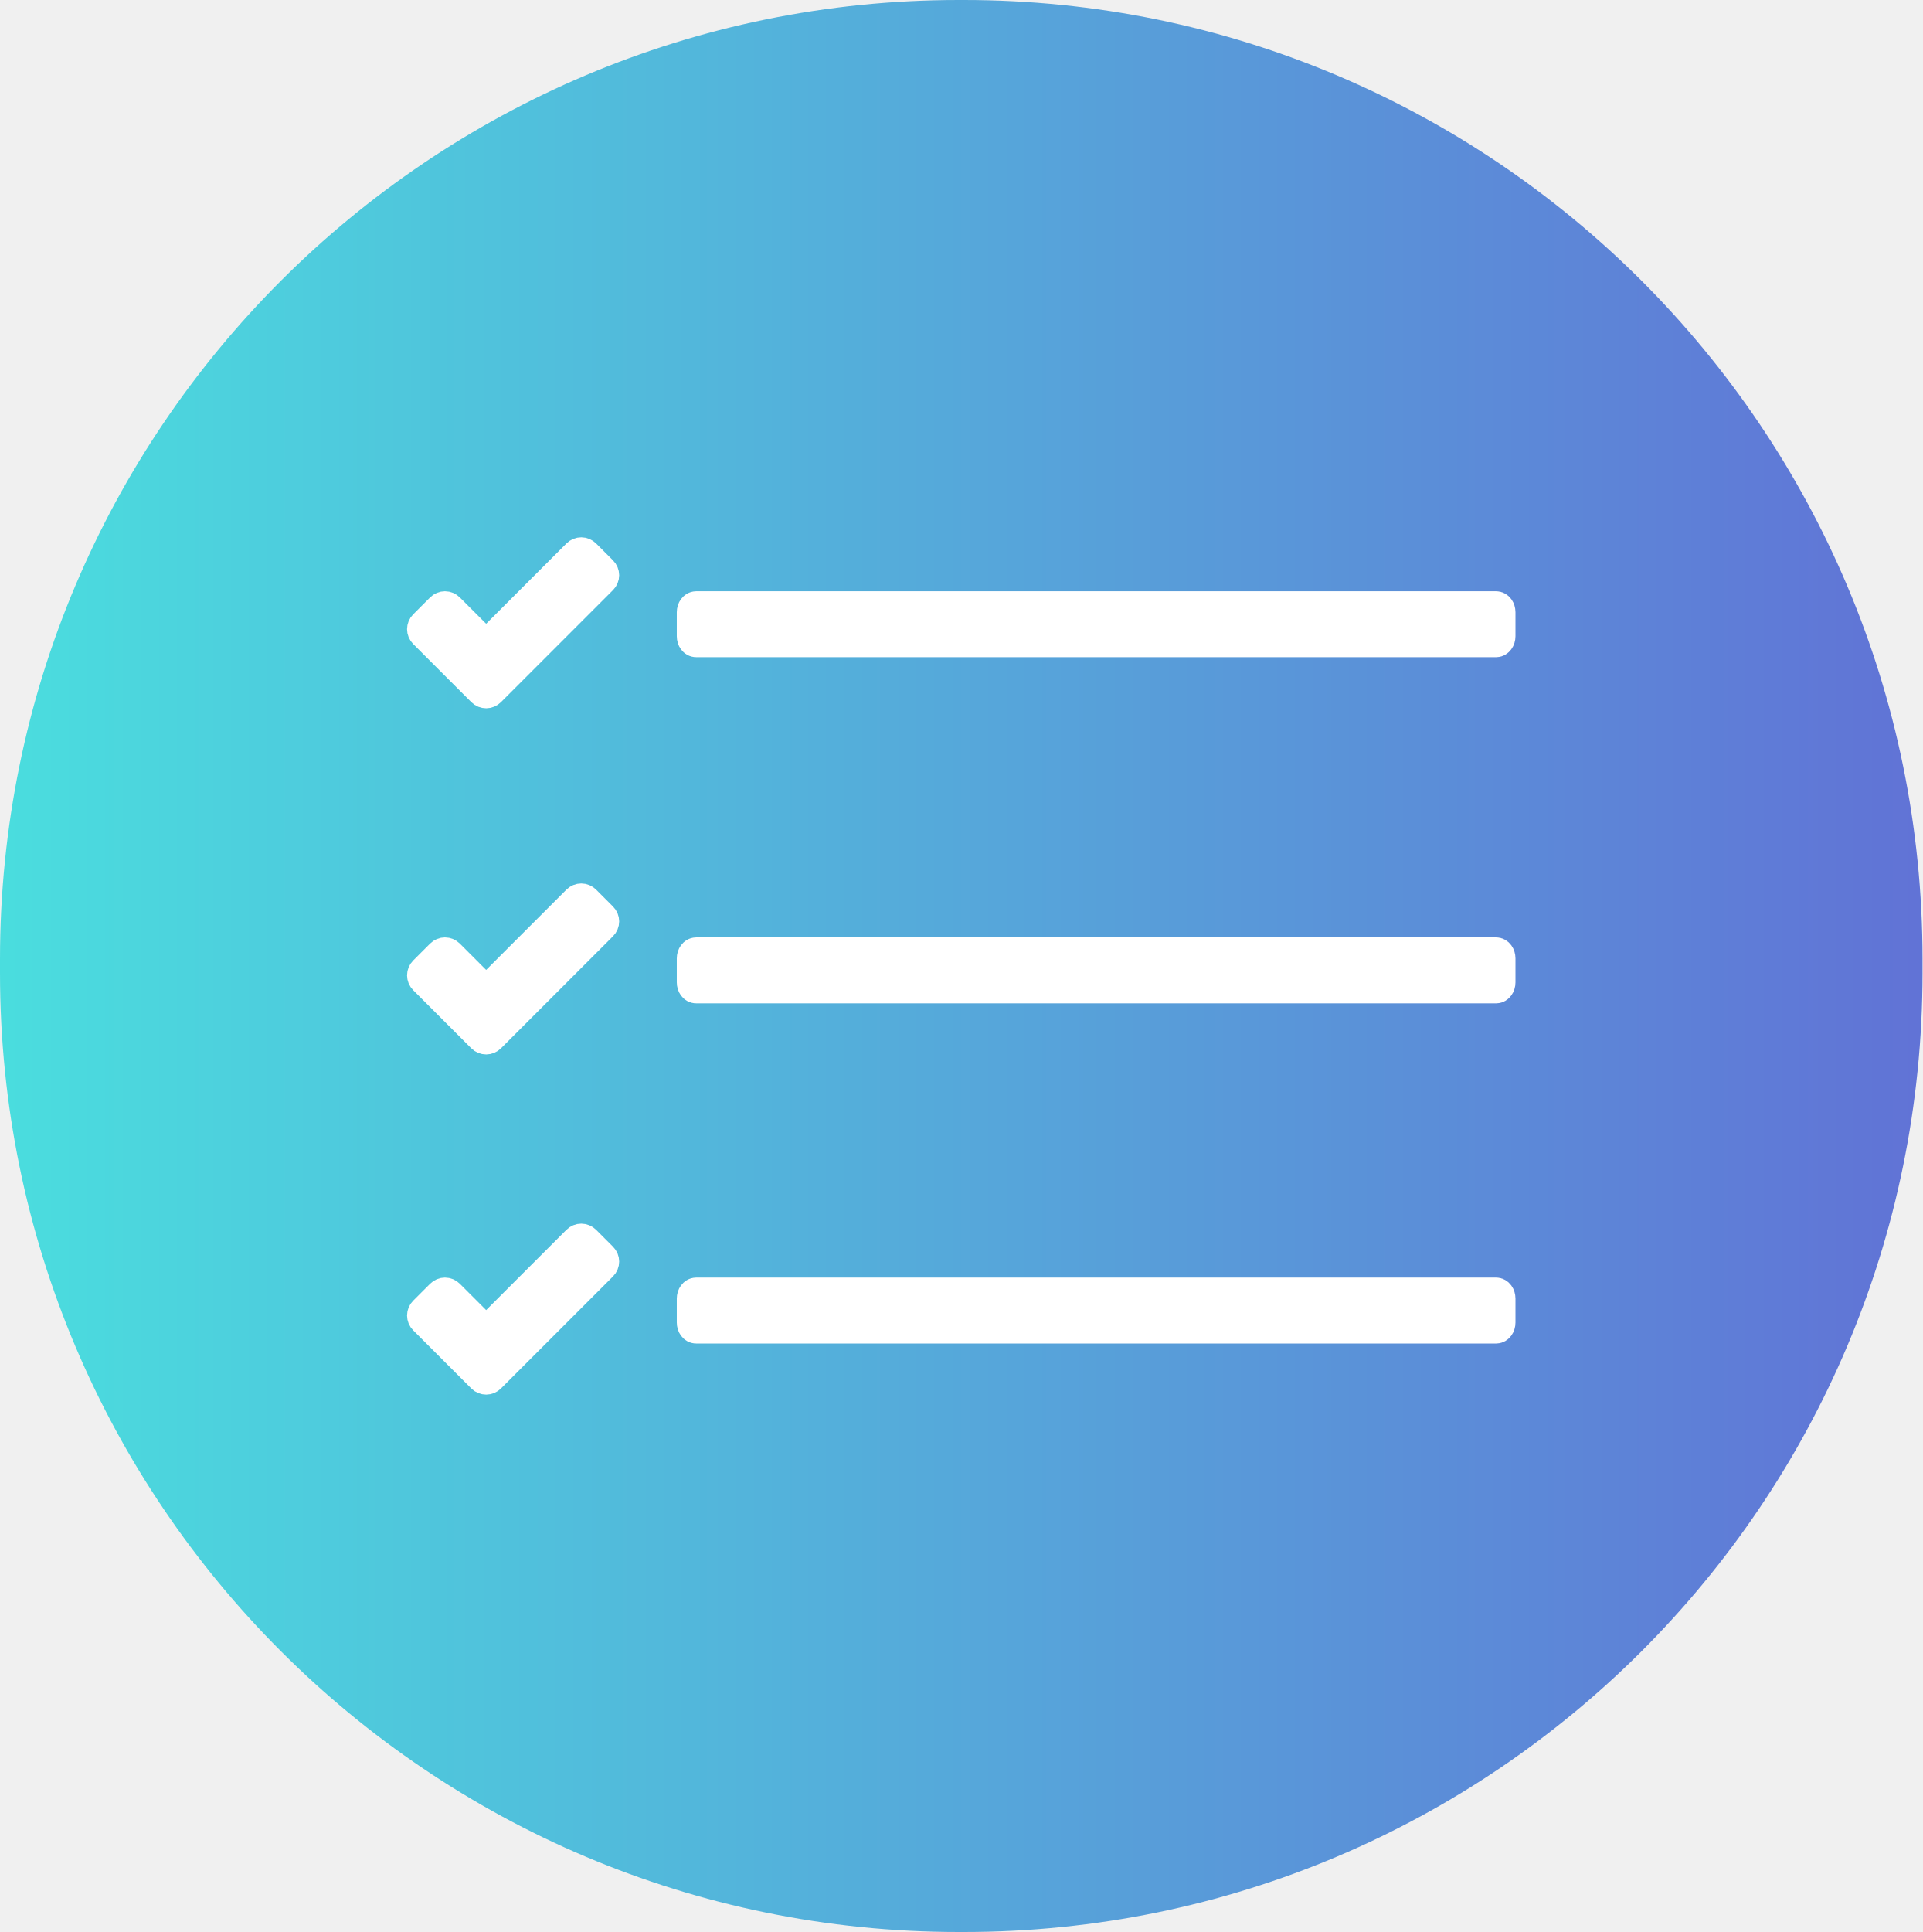
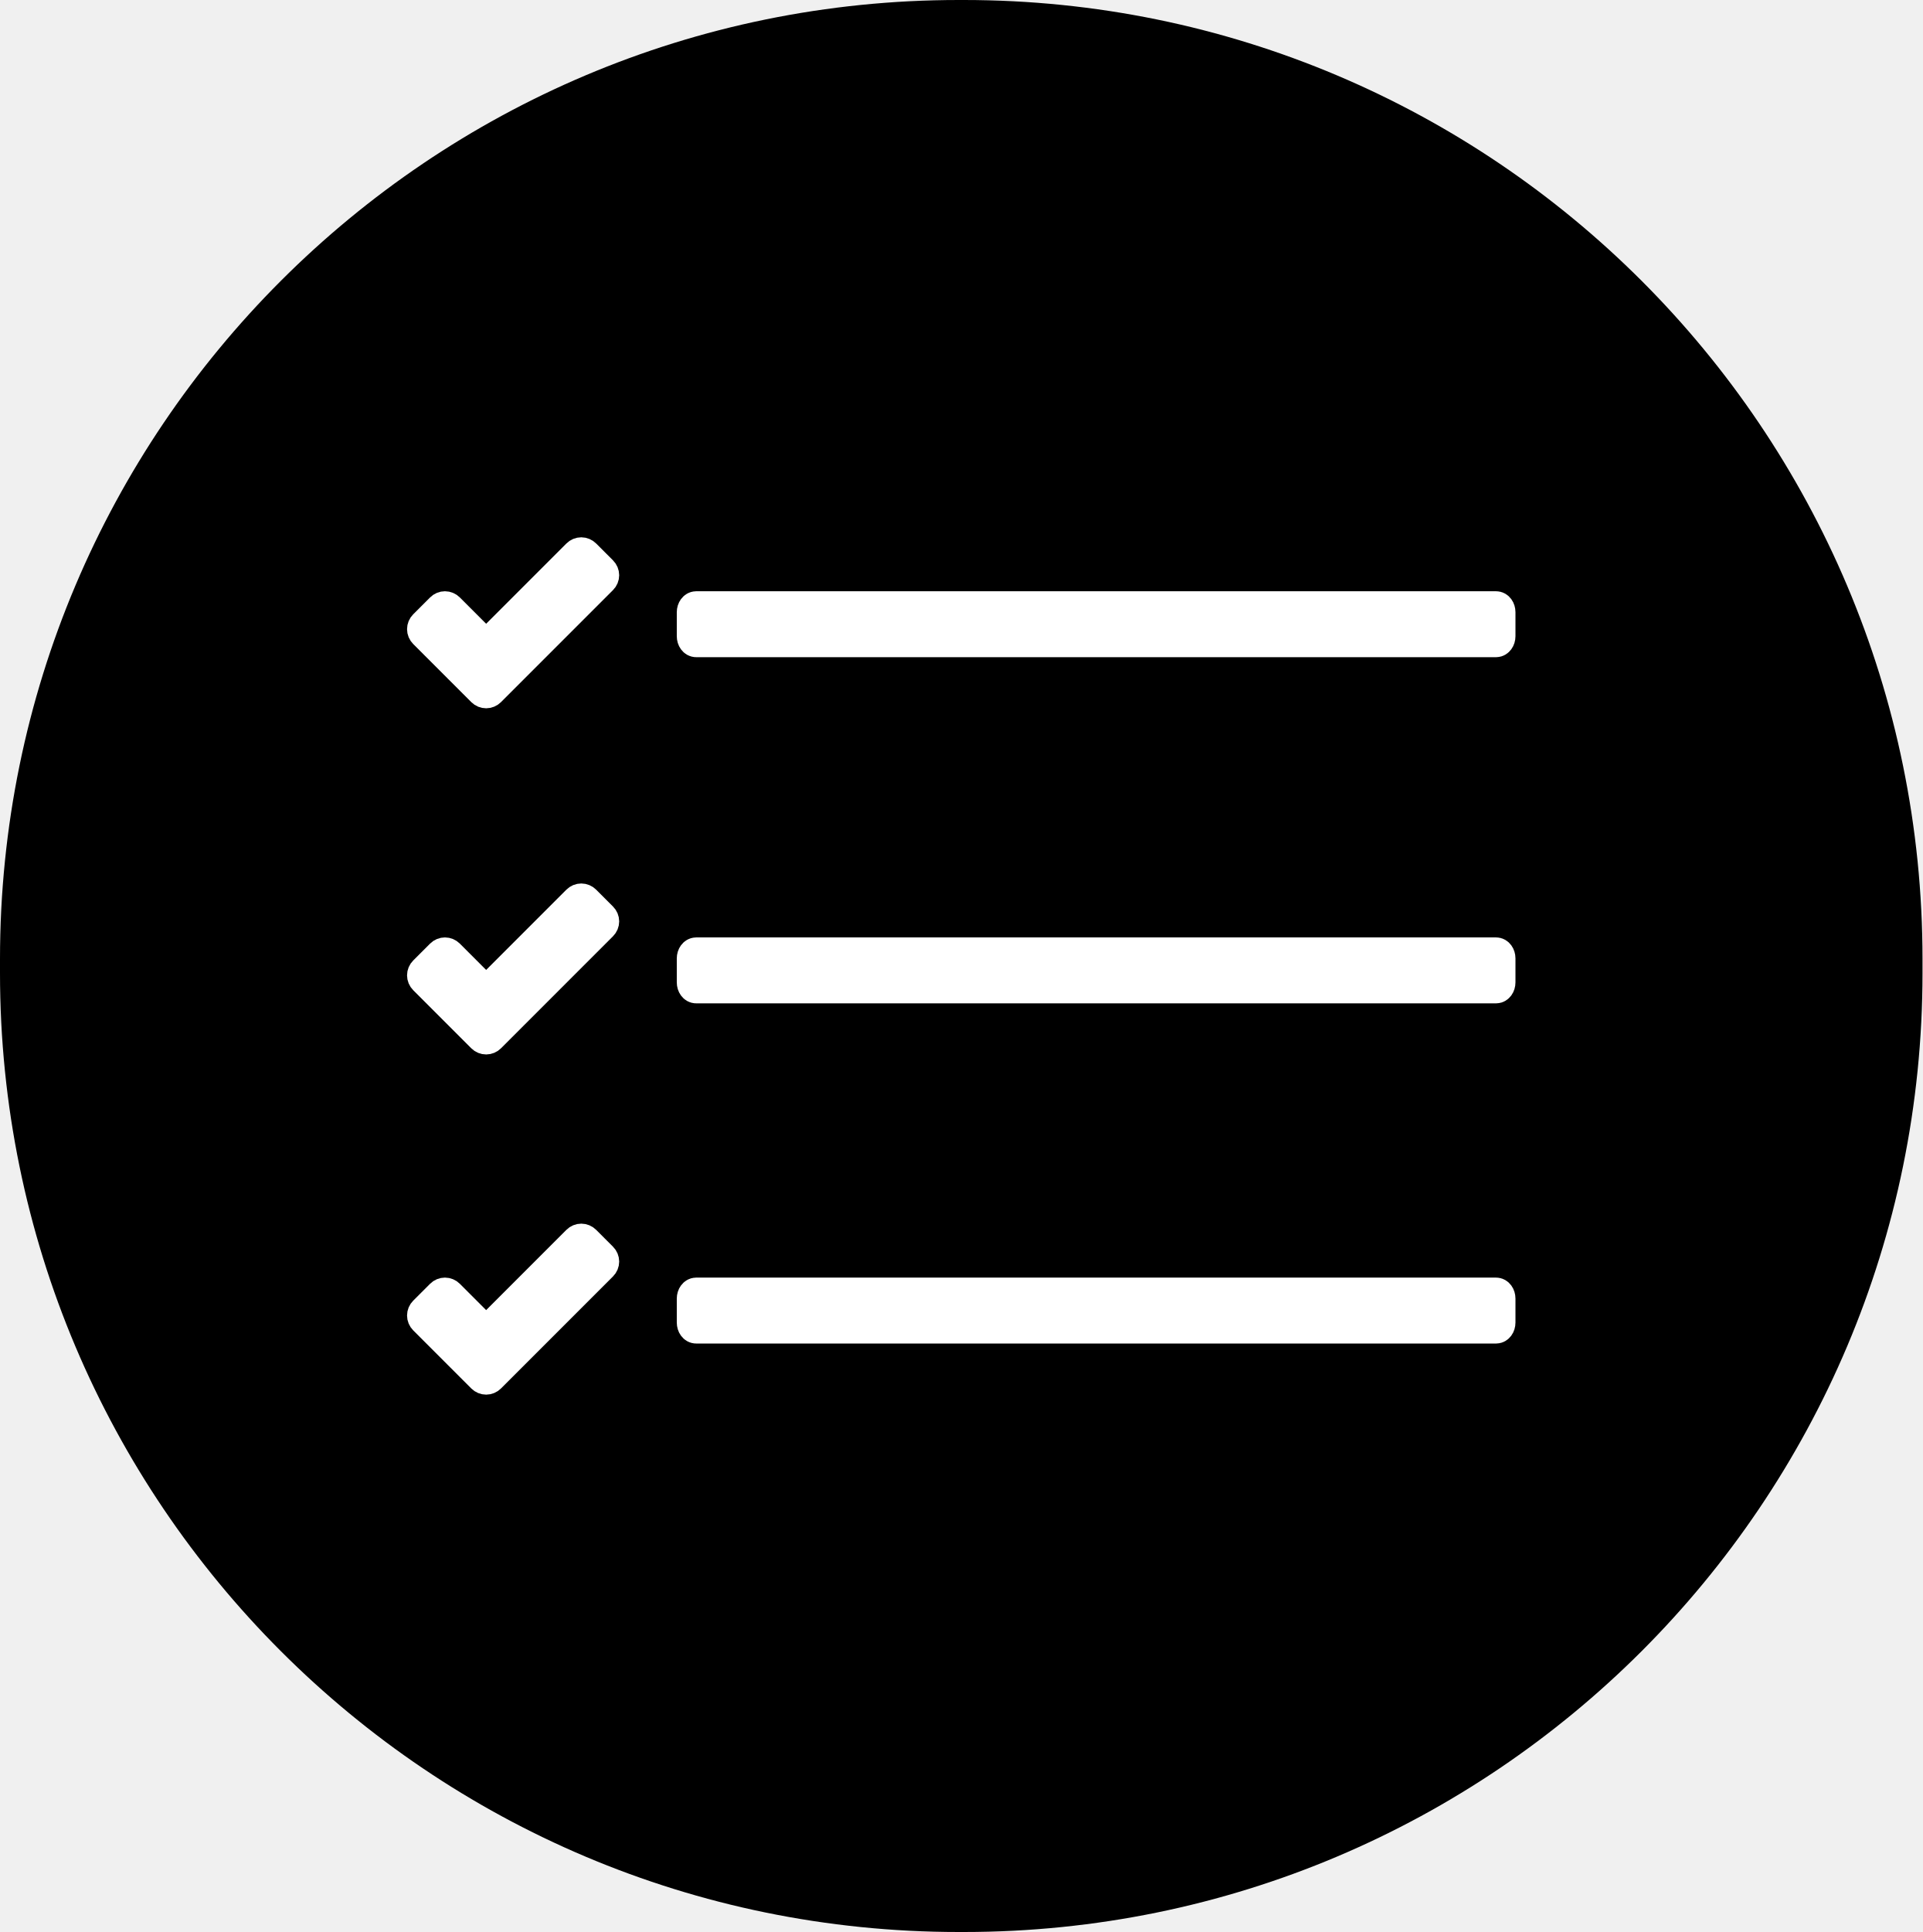
<svg xmlns="http://www.w3.org/2000/svg" width="64.167" height="64.467" viewBox="0 0 64.167 64.467">
  <defs>
    <linearGradient id="linear-gradient" x1="0.5" x2="0.5" y2="1" gradientUnits="objectBoundingBox">
-       <stop offset="0" stop-color="#4adede" />
-       <stop offset="1" stop-color="#6172d6" />
+       <stop offset="0" stopColor="#4adede" />
+       <stop offset="1" stopColor="#6172d6" />
    </linearGradient>
  </defs>
  <g id="Group_2442" data-name="Group 2442" transform="translate(-22.833 -205.519)">
    <g id="Group_2204" data-name="Group 2204" transform="translate(22.833 11.638)">
      <g id="Group_2108" data-name="Group 2108" transform="translate(0 193.881)">
        <path id="Path_921" data-name="Path 921" d="M32,0h.467a32,32,0,0,1,32,32v.167a32,32,0,0,1-32,32H32a32,32,0,0,1-32-32V32A32,32,0,0,1,32,0Z" transform="translate(0 64.467) rotate(-90)" fill="url(#linear-gradient)" />
        <g id="Group_221" data-name="Group 221" transform="translate(14.086 18.429)">
          <path id="Path_113" data-name="Path 113" d="M665.779,48.67h-26.7c-.081,0-.146-.089-.146-.2v-.8c0-.11.066-.2.146-.2h26.7c.081,0,.146.089.146.2v.8C665.925,48.58,665.86,48.67,665.779,48.67Z" transform="translate(-629.93 -45.67)" fill="#fff" stroke="#fff" stroke-width="1" />
          <path id="Path_114" data-name="Path 114" d="M665.779,106.435h-26.7c-.081,0-.146-.089-.146-.2v-.8c0-.11.066-.2.146-.2h26.7c.081,0,.146.089.146.2v.8C665.925,106.345,665.86,106.435,665.779,106.435Z" transform="translate(-629.93 -91.884)" fill="#fff" stroke="#fff" stroke-width="1" />
          <path id="Path_115" data-name="Path 115" d="M665.779,163.2h-26.7c-.081,0-.146-.089-.146-.2v-.8c0-.11.066-.2.146-.2h26.7c.081,0,.146.089.146.2v.8C665.925,163.111,665.86,163.2,665.779,163.2Z" transform="translate(-629.93 -137.298)" fill="#fff" stroke="#fff" stroke-width="1" />
          <path id="Path_116" data-name="Path 116" d="M595.928,43.116l-1.94-1.94a.2.2,0,0,1,0-.284l.564-.564a.2.2,0,0,1,.284,0l1.091,1.091a.2.2,0,0,0,.284,0l2.891-2.891a.2.2,0,0,1,.284,0l.564.564a.2.2,0,0,1,0,.284l-3.739,3.739A.2.2,0,0,1,595.928,43.116Z" transform="translate(-593.929 -38.469)" fill="#fff" stroke="#fff" stroke-width="1" />
          <path id="Path_117" data-name="Path 117" d="M595.928,100.882l-1.94-1.94a.2.2,0,0,1,0-.284l.564-.564a.2.2,0,0,1,.284,0l1.091,1.091a.2.2,0,0,0,.284,0l2.891-2.891a.2.2,0,0,1,.284,0l.564.564a.2.2,0,0,1,0,.284l-3.739,3.739A.2.2,0,0,1,595.928,100.882Z" transform="translate(-593.929 -84.684)" fill="#fff" stroke="#fff" stroke-width="1" />
          <path id="Path_118" data-name="Path 118" d="M595.928,157.646l-1.94-1.94a.2.2,0,0,1,0-.284l.564-.564a.2.2,0,0,1,.284,0l1.091,1.091a.2.2,0,0,0,.284,0l2.891-2.891a.2.2,0,0,1,.284,0l.564.564a.2.2,0,0,1,0,.284l-3.739,3.739A.2.2,0,0,1,595.928,157.646Z" transform="translate(-593.929 -130.097)" fill="#fff" stroke="#fff" stroke-width="1" />
        </g>
      </g>
    </g>
  </g>
</svg>
